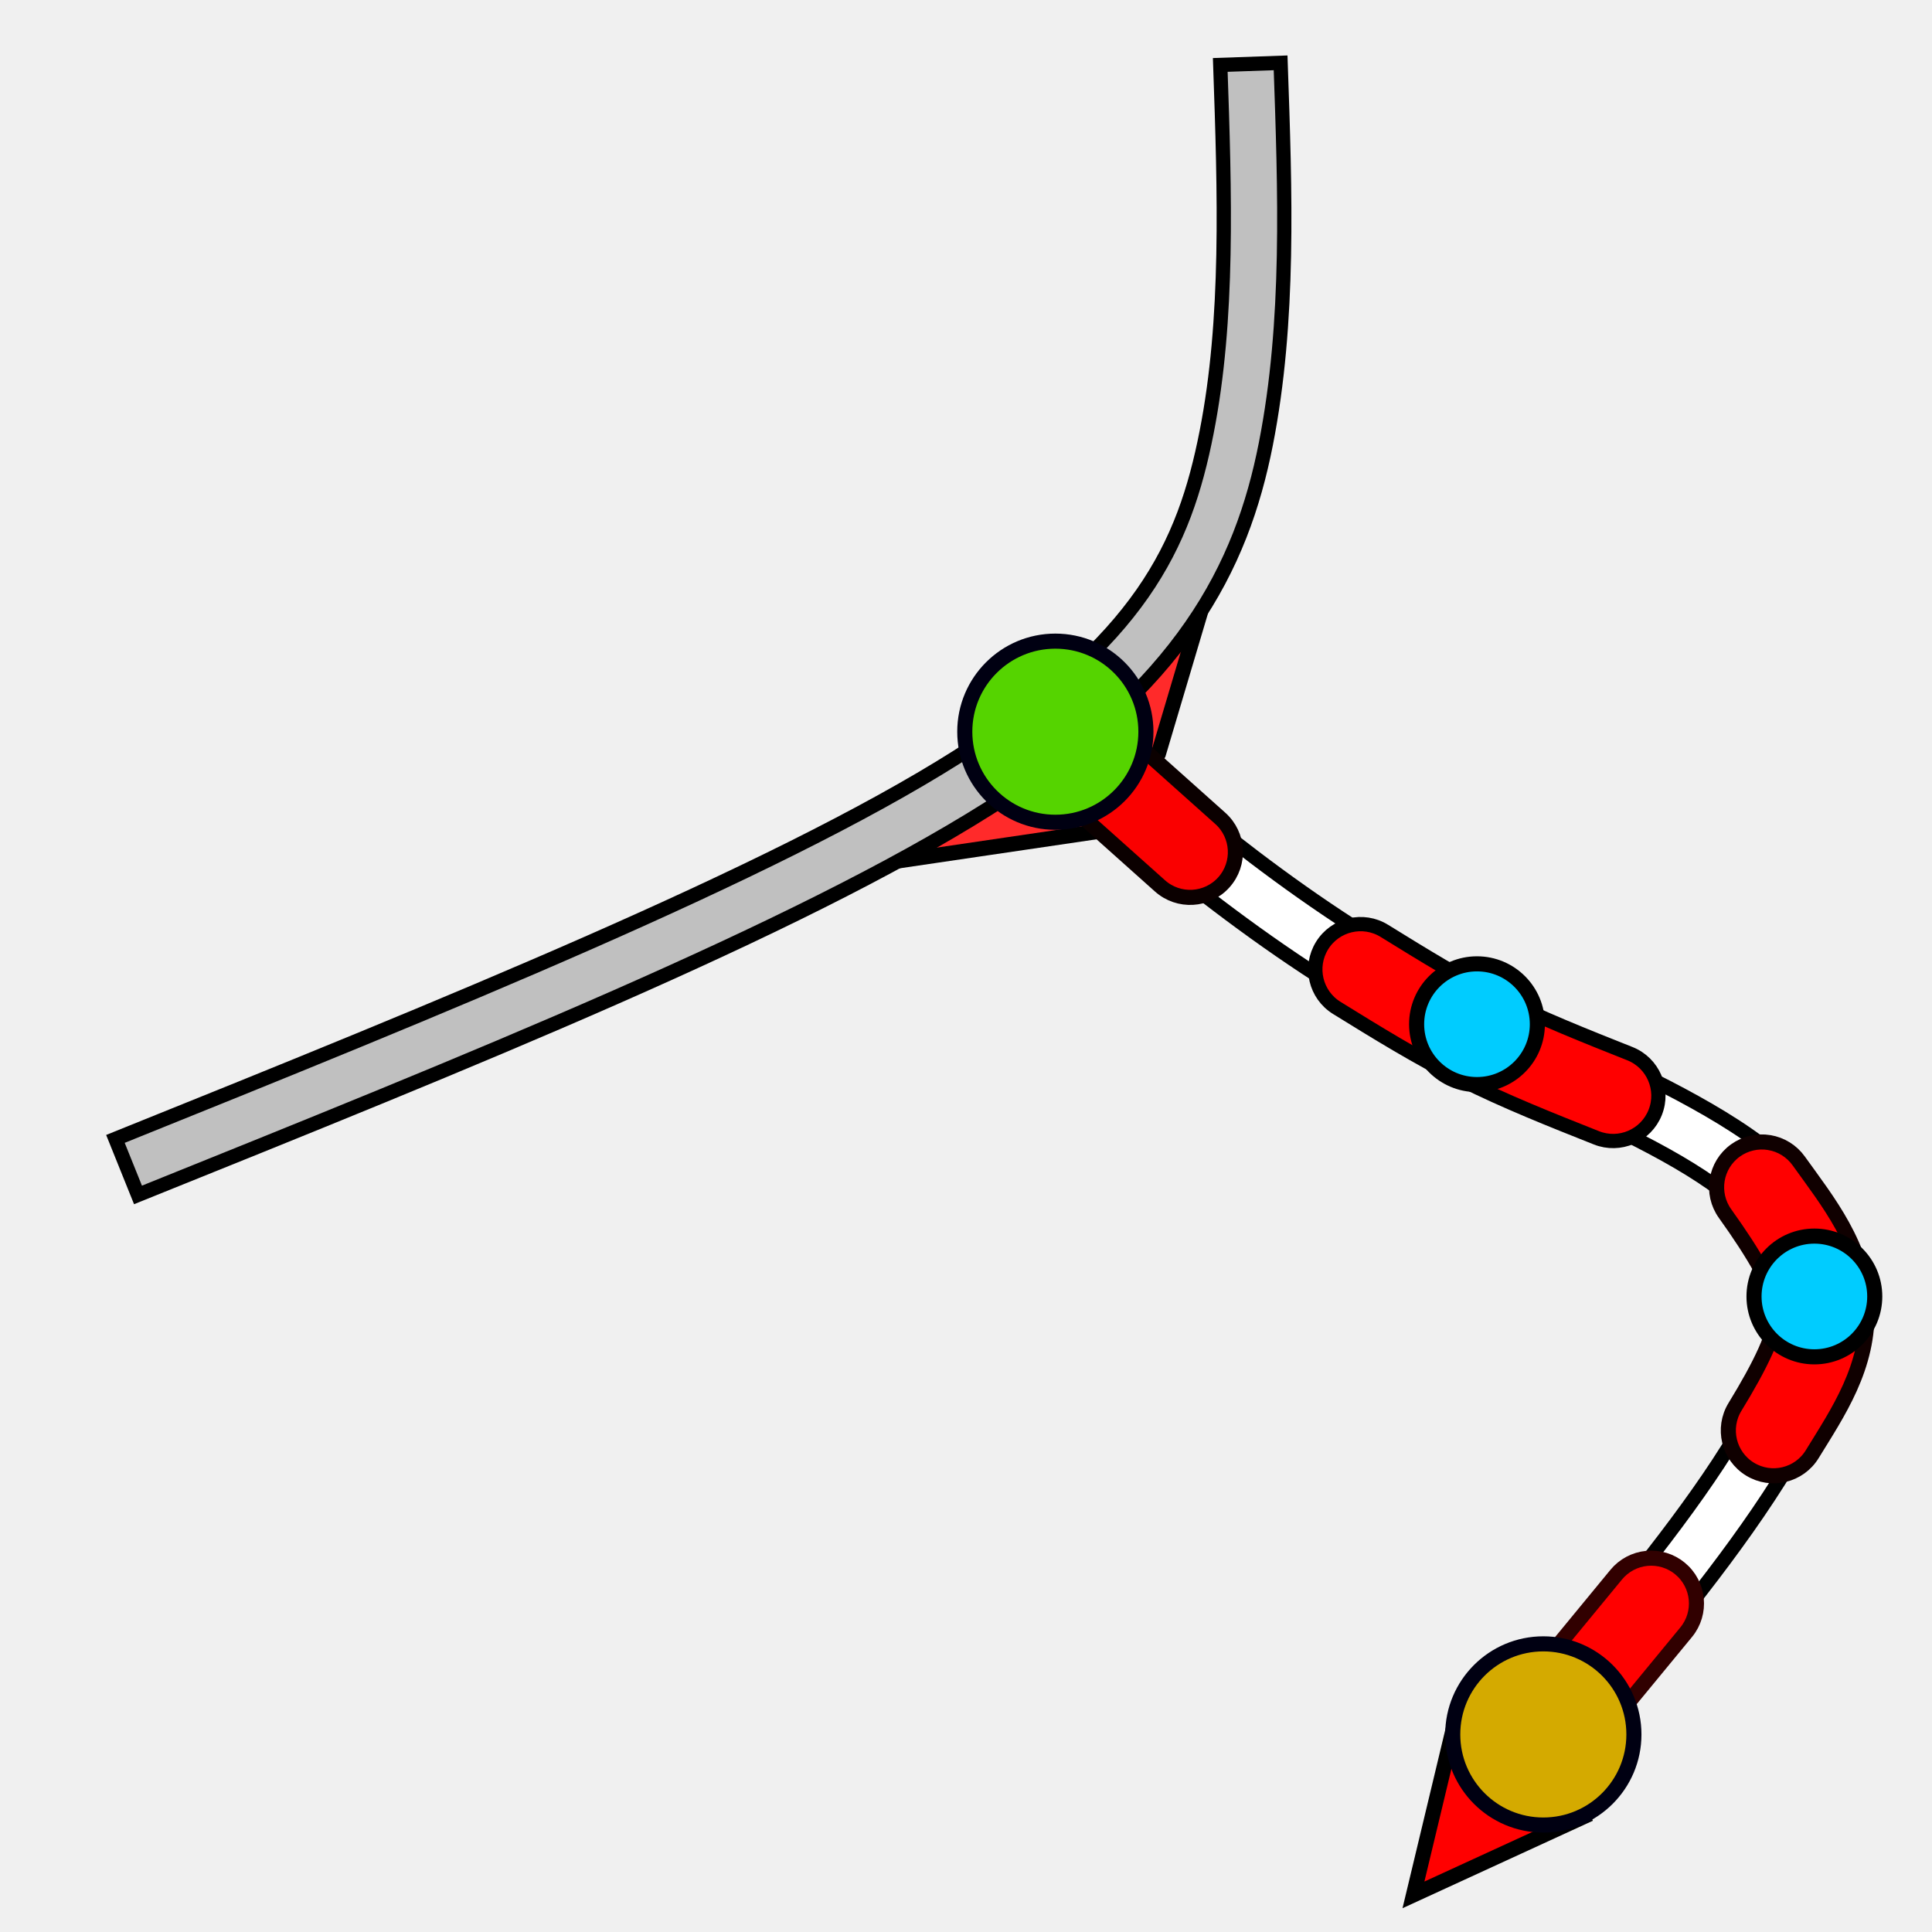
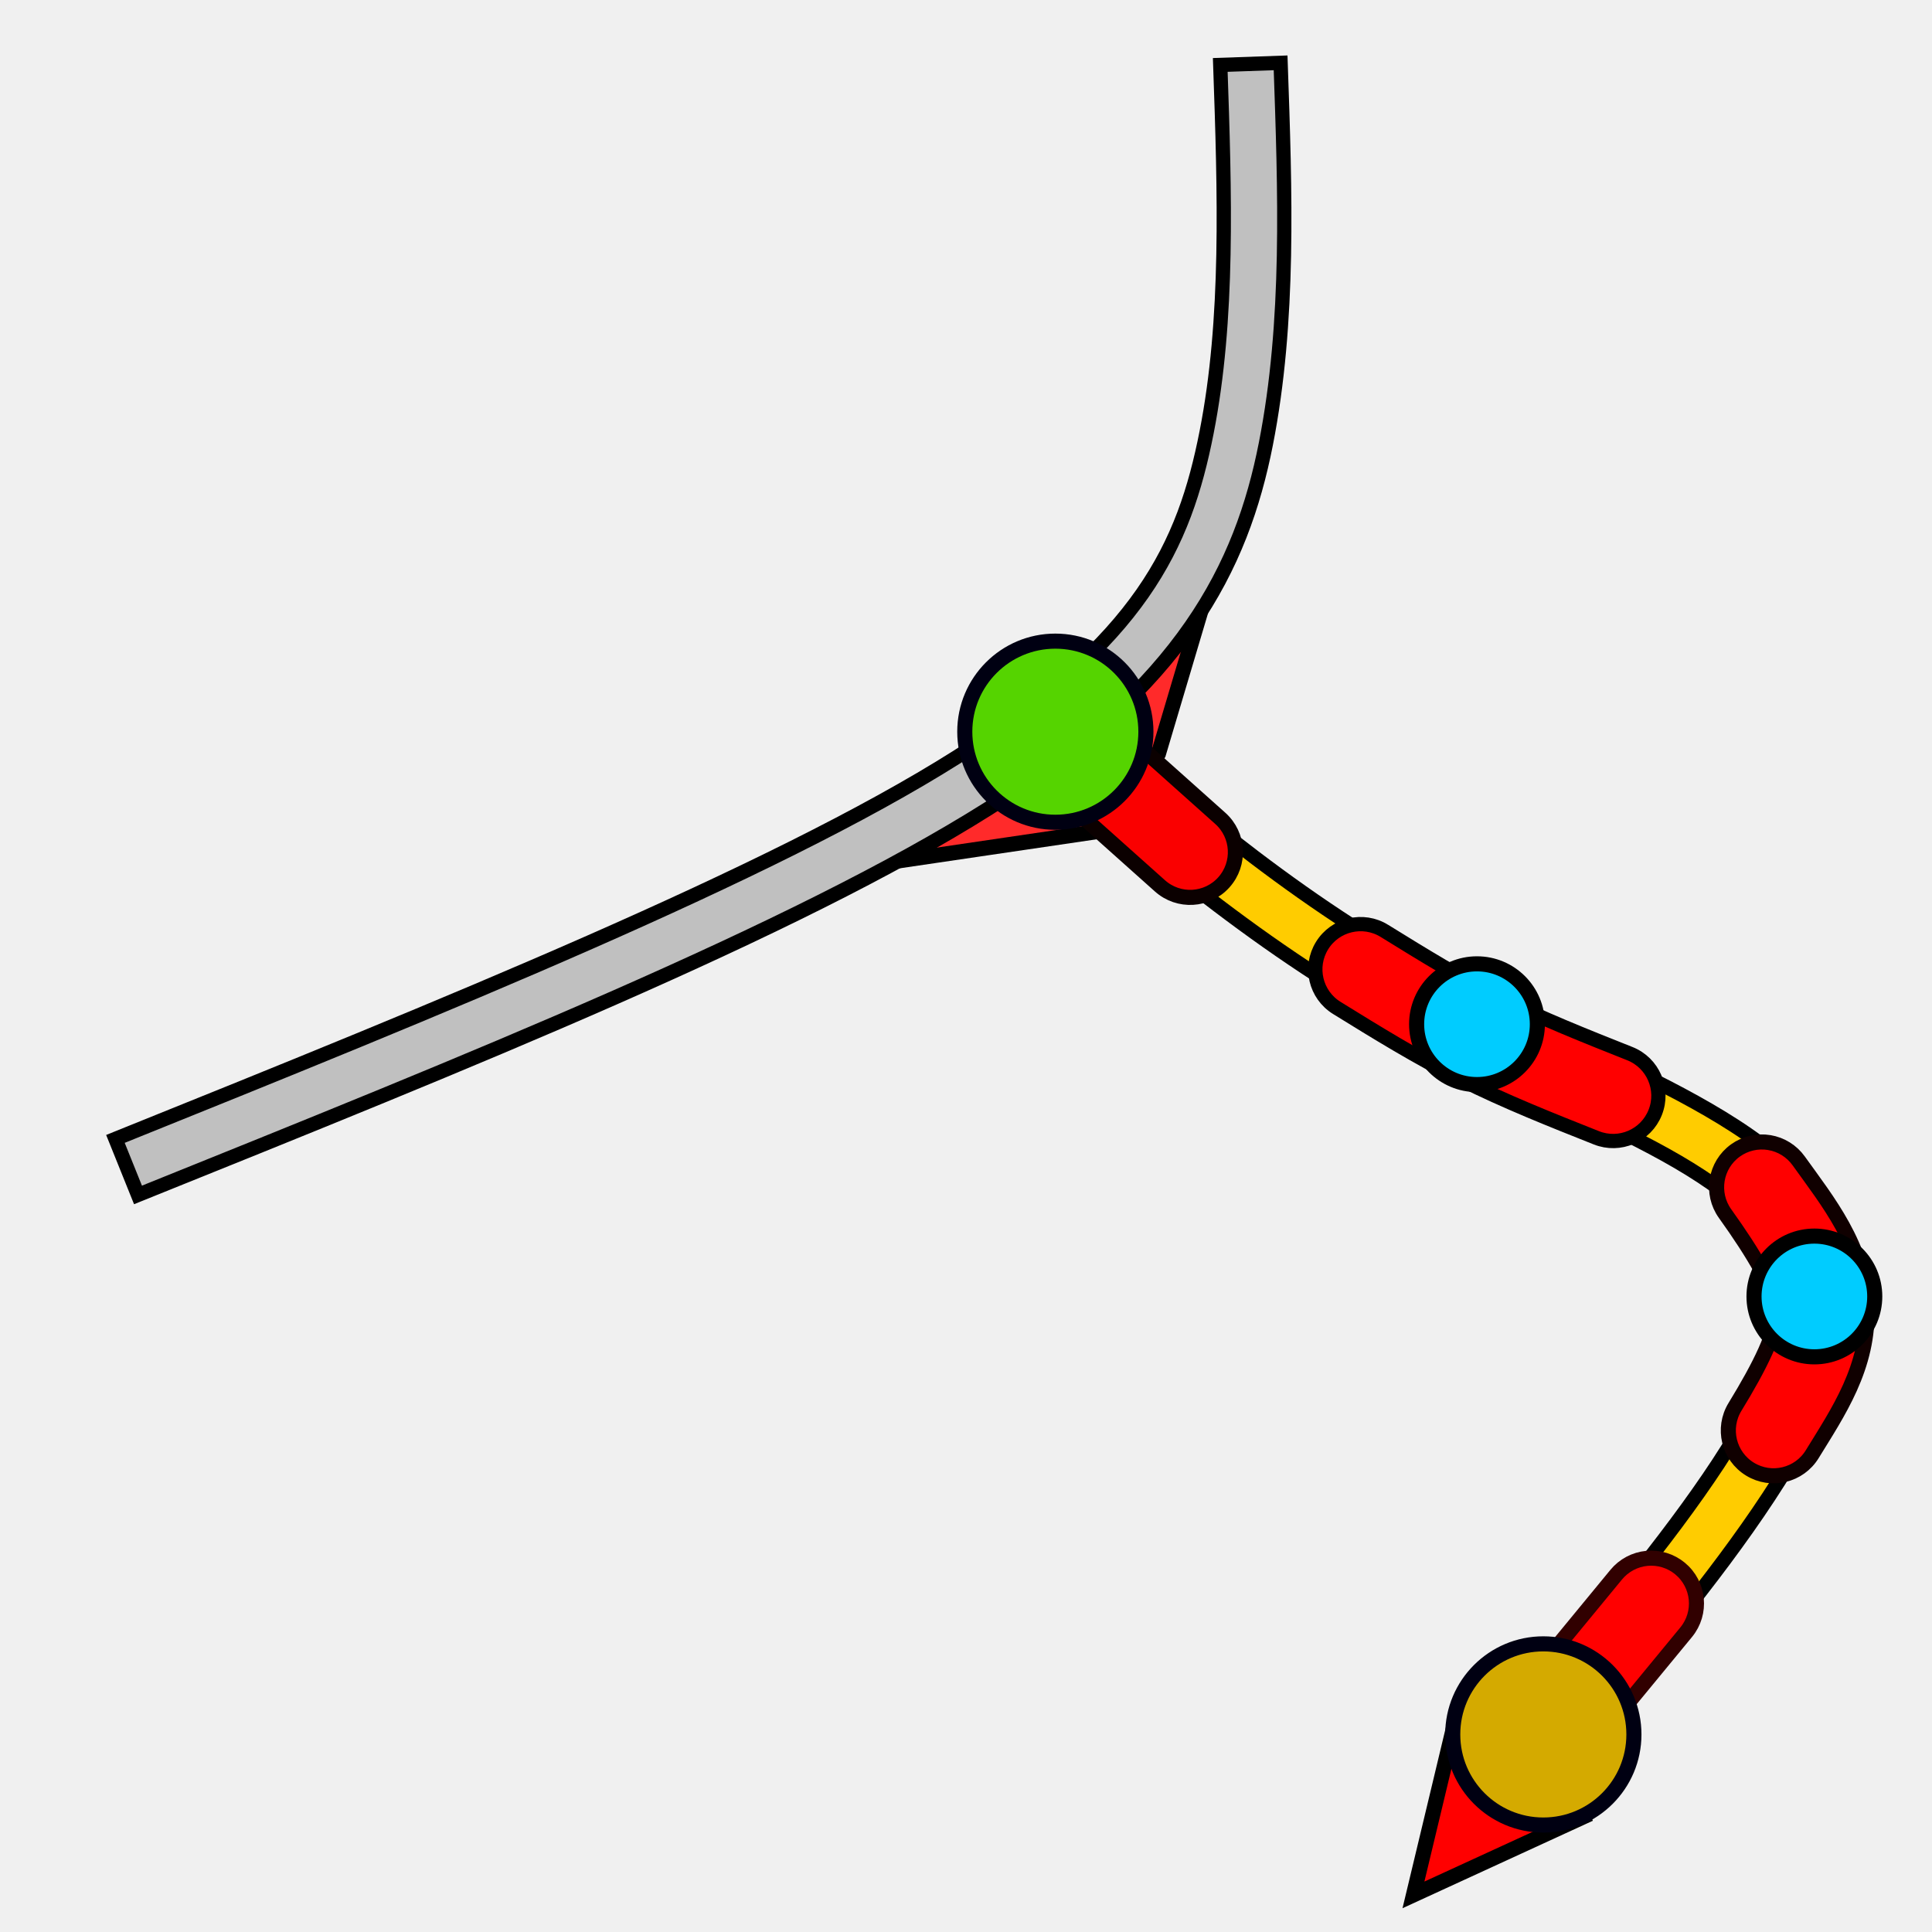
<svg xmlns="http://www.w3.org/2000/svg" width="512" height="512" viewBox="0 0 135.467 135.467" version="1.1" id="svg5163">
  <defs id="defs5160">
    </defs>
  <g id="layer1">
    <path style="fill:#ff2a2a;stroke:#000000;stroke-width:1.058;stroke-linecap:butt;stroke-linejoin:miter;stroke-miterlimit:4;stroke-dasharray:none;stroke-opacity:1" d="M 62.04,60.504 77.662,58.201 81.226,52.846 84.246,42.685 74.527,52.892 Z" id="path6821" />
    <g id="g5728" style="fill:#c0c0c0;fill-opacity:1;stroke:#000000;stroke-opacity:1">
      <path style="color:#000000;fill:#c0c0c0;-inkscape-stroke:none;fill-opacity:1;stroke:#000000;stroke-opacity:1" d="M 89.793,4.406 85.562,4.553 C 85.876,13.548 86.162,22.397 84.604,30.314 83.045,38.232 80.026,44.914 67.074,53.094 54.123,61.273 31.109,70.585 8.094,79.857 l 1.582,3.928 C 32.691,74.513 55.707,65.278 69.334,56.672 82.961,48.066 87.067,39.722 88.758,31.131 90.449,22.54 90.107,13.401 89.793,4.406 Z" id="path5200" />
    </g>
    <path style="fill:#ff0000;fill-opacity:1;stroke:#000000;stroke-width:1.058;stroke-linecap:butt;stroke-linejoin:miter;stroke-miterlimit:4;stroke-dasharray:none;stroke-opacity:1" d="m 111.468,127.185 -12.36,5.68 3.218,-13.429" id="path2814" />
-     <path style="color:#000000;fill:#ffffff;stroke-linecap:round;-inkscape-stroke:none;fill-opacity:1;stroke:#000000;stroke-opacity:1" d="m 73.846,49.193 a 2.117,2.117 0 0 0 -1.449,0.727 2.117,2.117 0 0 0 0.217,2.986 c 8.231,7.119 16.614,14.383 27.752,20.127 5.569,2.872 11.662,5.3 16.416,7.943 4.754,2.643 7.868,5.404 8.459,8.443 0.591,3.039 -1.198,7.779 -4.768,13.211 -3.569,5.432 -8.702,11.507 -13.875,17.617 a 2.117,2.117 0 0 0 0.248,2.982 2.117,2.117 0 0 0 2.984,-0.248 c 5.173,-6.11 10.387,-12.255 14.18,-18.027 3.793,-5.773 6.383,-11.224 5.387,-16.344 -0.996,-5.12 -5.437,-8.486 -10.559,-11.334 -5.122,-2.848 -11.226,-5.271 -16.533,-8.008 C 91.691,63.796 83.614,56.822 75.383,49.703 a 2.117,2.117 0 0 0 -1.537,-0.51 z" id="path5763" />
+     <path style="color:#000000;fill:#ffcc00;stroke-linecap:round;-inkscape-stroke:none;fill-opacity:1;stroke:#000000;stroke-opacity:1" d="m 73.846,49.193 a 2.117,2.117 0 0 0 -1.449,0.727 2.117,2.117 0 0 0 0.217,2.986 c 8.231,7.119 16.614,14.383 27.752,20.127 5.569,2.872 11.662,5.3 16.416,7.943 4.754,2.643 7.868,5.404 8.459,8.443 0.591,3.039 -1.198,7.779 -4.768,13.211 -3.569,5.432 -8.702,11.507 -13.875,17.617 a 2.117,2.117 0 0 0 0.248,2.982 2.117,2.117 0 0 0 2.984,-0.248 c 5.173,-6.11 10.387,-12.255 14.18,-18.027 3.793,-5.773 6.383,-11.224 5.387,-16.344 -0.996,-5.12 -5.437,-8.486 -10.559,-11.334 -5.122,-2.848 -11.226,-5.271 -16.533,-8.008 C 91.691,63.796 83.614,56.822 75.383,49.703 a 2.117,2.117 0 0 0 -1.537,-0.51 z" id="path5763" />
    <path style="color:#000000;fill:#ff0000;stroke:#310000;stroke-width:1.058;stroke-linecap:round;stroke-miterlimit:4;stroke-dasharray:none;stroke-opacity:1" d="m 115.471,109.269 a 3.175,3.175 0 0 0 -2.145,1.141 l -7.564,9.188 a 3.175,3.175 0 0 0 0.434,4.469 3.175,3.175 0 0 0 4.469,-0.434 l 7.564,-9.186 a 3.175,3.175 0 0 0 -0.434,-4.469 3.175,3.175 0 0 0 -2.324,-0.709 z" id="path9077" />
    <circle style="fill:#d4aa00;fill-opacity:1;stroke:#000012;stroke-width:1.058;stroke-linecap:round;stroke-miterlimit:4;stroke-dasharray:none;stroke-opacity:1" id="path5902" cx="108.214" cy="121.615" r="6.352" />
    <path style="color:#000000;fill:#fa0000;stroke:#0b0000;stroke-width:1.058;stroke-linecap:round;stroke-miterlimit:4;stroke-dasharray:none;stroke-opacity:1" d="m 76.114,48.937 a 3.175,3.175 0 0 0 -4.482,0.252 3.175,3.175 0 0 0 0.252,4.482 l 9.451,8.445 a 3.175,3.175 0 0 0 4.482,-0.252 3.175,3.175 0 0 0 -0.252,-4.482 z" id="path8725" />
    <circle style="fill:#55d400;fill-opacity:1;stroke:#000012;stroke-width:1.058;stroke-linecap:round;stroke-miterlimit:4;stroke-dasharray:none;stroke-opacity:1" id="path6160" cx="73.998" cy="51.305" r="6.35" />
    <path style="color:#000000;fill:#ff0000;fill-opacity:1;stroke:#000000;stroke-linecap:round;stroke-opacity:1;-inkscape-stroke:none" d="m 97.071,65.271 a 3.175,3.175 0 0 0 -4.371,1.033 3.175,3.175 0 0 0 1.033,4.369 c 2.753,1.701 5.587,3.458 8.705,5.018 3.118,1.559 6.349,2.839 9.498,4.09 a 3.175,3.175 0 0 0 4.123,-1.779 3.175,3.175 0 0 0 -1.777,-4.123 c -3.149,-1.251 -6.219,-2.474 -9.004,-3.867 -2.785,-1.393 -5.454,-3.039 -8.207,-4.74 z" id="path7889" />
    <circle style="fill:#00ccff;fill-opacity:1;stroke:#000000;stroke-width:1.058;stroke-miterlimit:4;stroke-dasharray:none;stroke-opacity:1" id="path2604" cx="103.563" cy="71.815" r="4.233" />
    <path style="color:#000000;fill:#ff0000;stroke:#100000;stroke-width:1.058;stroke-linecap:round;stroke-miterlimit:4;stroke-dasharray:none;stroke-opacity:1" d="m 124.055,80.113 a 3.175,3.175 0 0 0 -2.367,0.553 3.175,3.175 0 0 0 -0.73,4.43 c 2.025,2.827 3.528,5.358 3.598,6.799 0.07,1.441 -1.152,3.891 -2.902,6.75 a 3.175,3.175 0 0 0 1.051,4.367 3.175,3.175 0 0 0 4.365,-1.051 c 1.751,-2.859 4.033,-6.127 3.828,-10.371 -0.205,-4.244 -2.754,-7.367 -4.779,-10.193 a 3.175,3.175 0 0 0 -2.062,-1.283 z" id="path8406" />
    <circle style="fill:#00ccff;fill-opacity:1;stroke:#000000;stroke-width:1.058;stroke-miterlimit:4;stroke-dasharray:none;stroke-opacity:1" id="path2604-9" cx="127.22" cy="90.905" r="4.233" />
  </g>
</svg>
